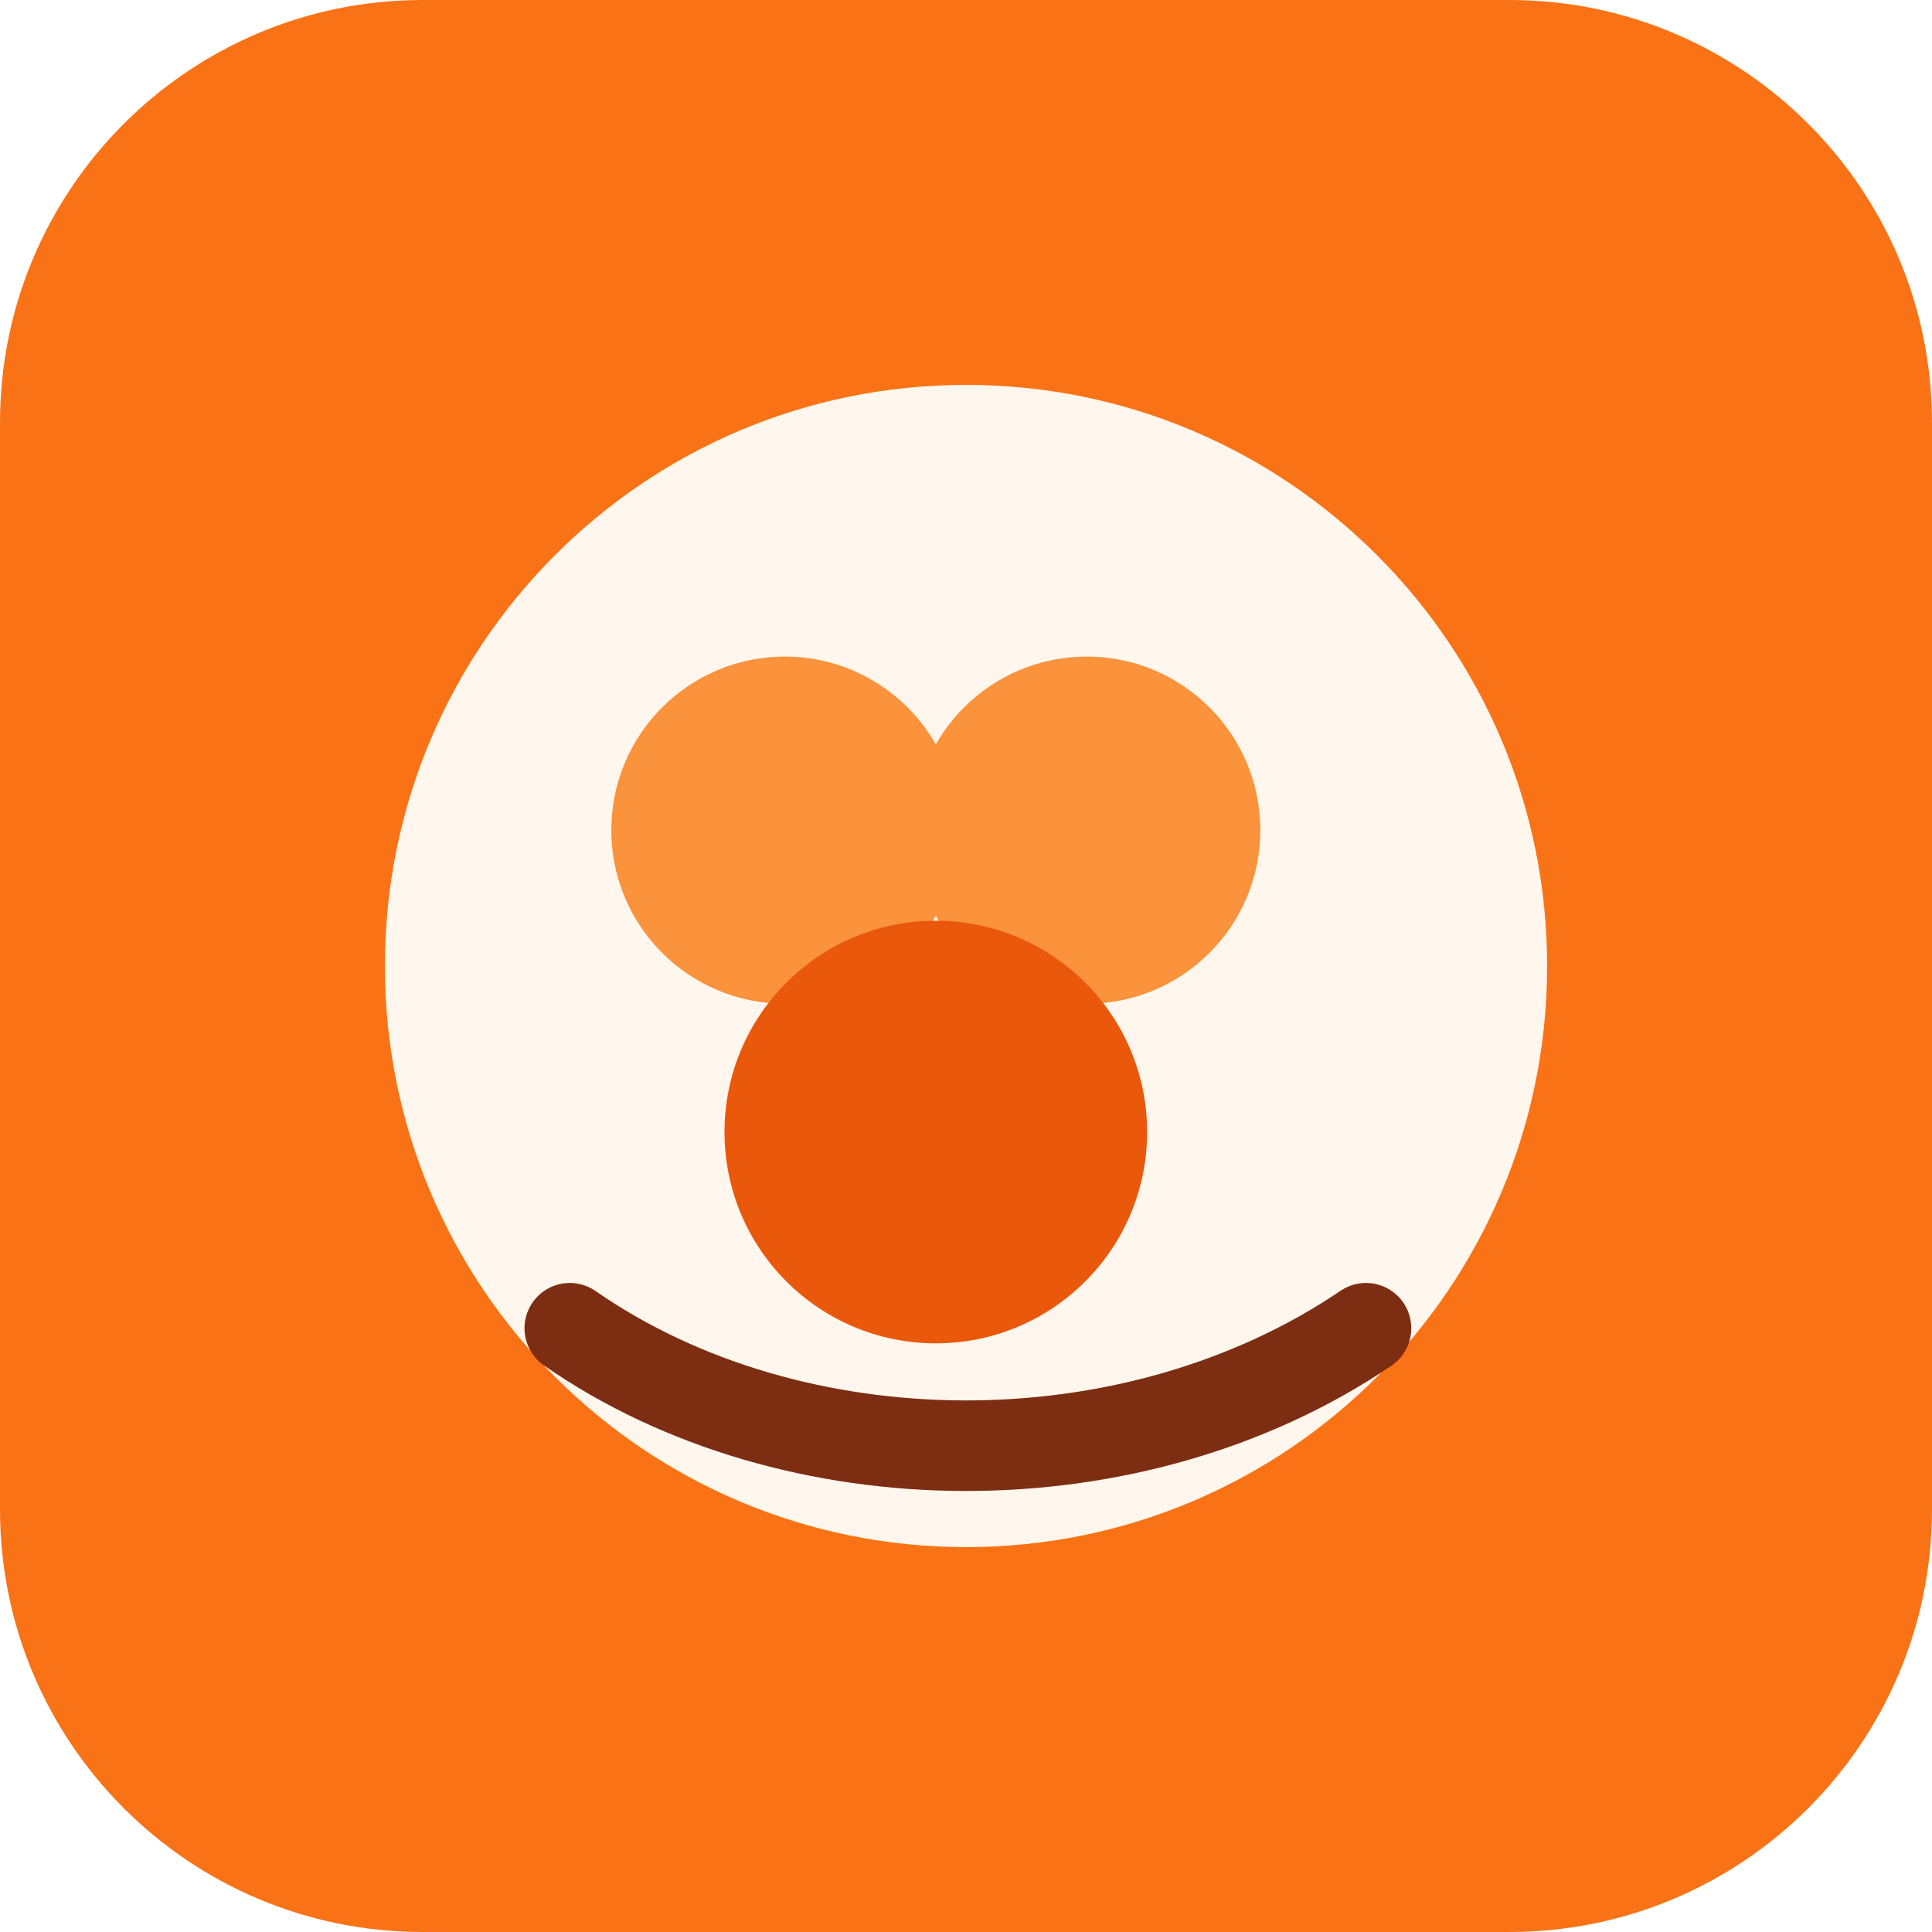
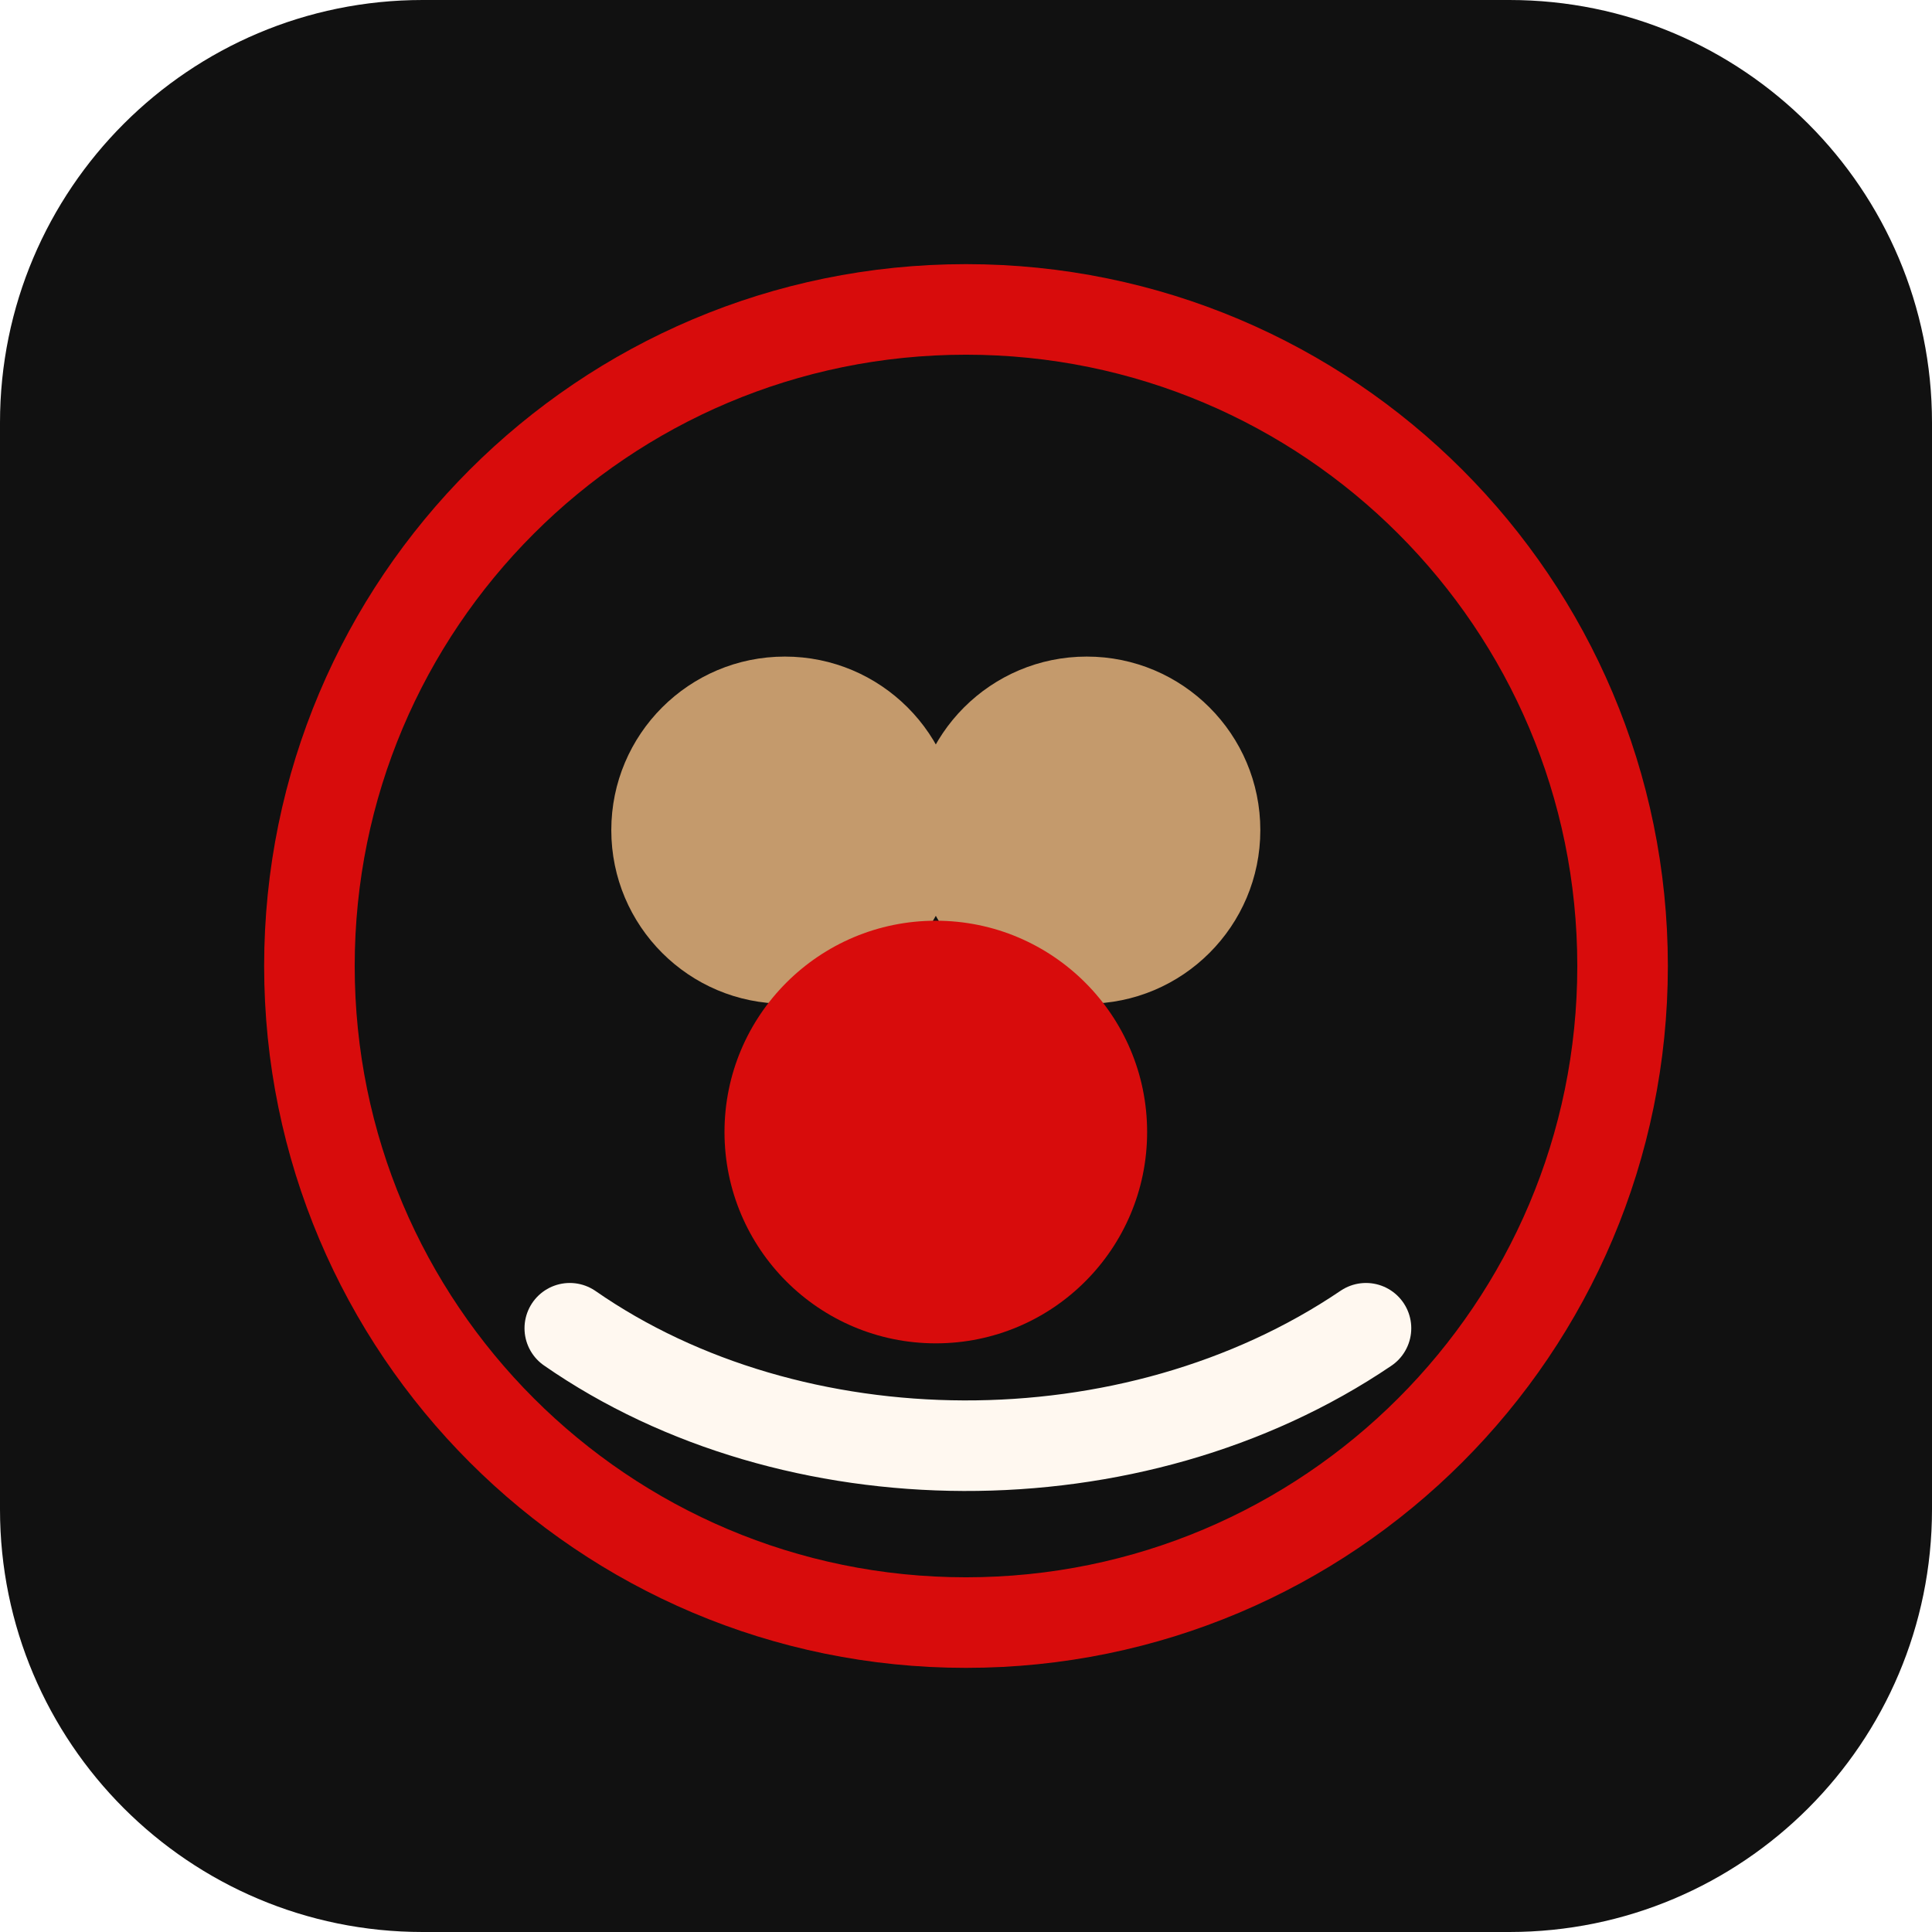
<svg xmlns="http://www.w3.org/2000/svg" viewBox="0 0 512 512" role="img" aria-label="Pentol Surya">
-   <rect width="512" height="512" rx="112" fill="#f97316" />
-   <circle cx="256" cy="256" r="154" fill="#fff7ed" />
-   <circle cx="208" cy="220" r="46" fill="#fb923c" />
-   <circle cx="288" cy="220" r="46" fill="#fb923c" />
-   <circle cx="248" cy="300" r="56" fill="#ea580c" />
-   <path d="M151 352c59 41 149 42 211 0" fill="none" stroke="#7c2d12" stroke-width="24" stroke-linecap="round" />
+   <rect width="512" height="512" rx="112" fill="#111111" />
+   <circle cx="256" cy="256" r="174" fill="none" stroke="#d80c0c" stroke-width="24" />
+   <circle cx="208" cy="220" r="46" fill="#c49a6c" />
+   <circle cx="288" cy="220" r="46" fill="#c49a6c" />
+   <circle cx="248" cy="300" r="56" fill="#d80c0c" />
+   <path d="M151 352c59 41 149 42 211 0" fill="none" stroke="#fff8f0" stroke-width="24" stroke-linecap="round" />
</svg>
